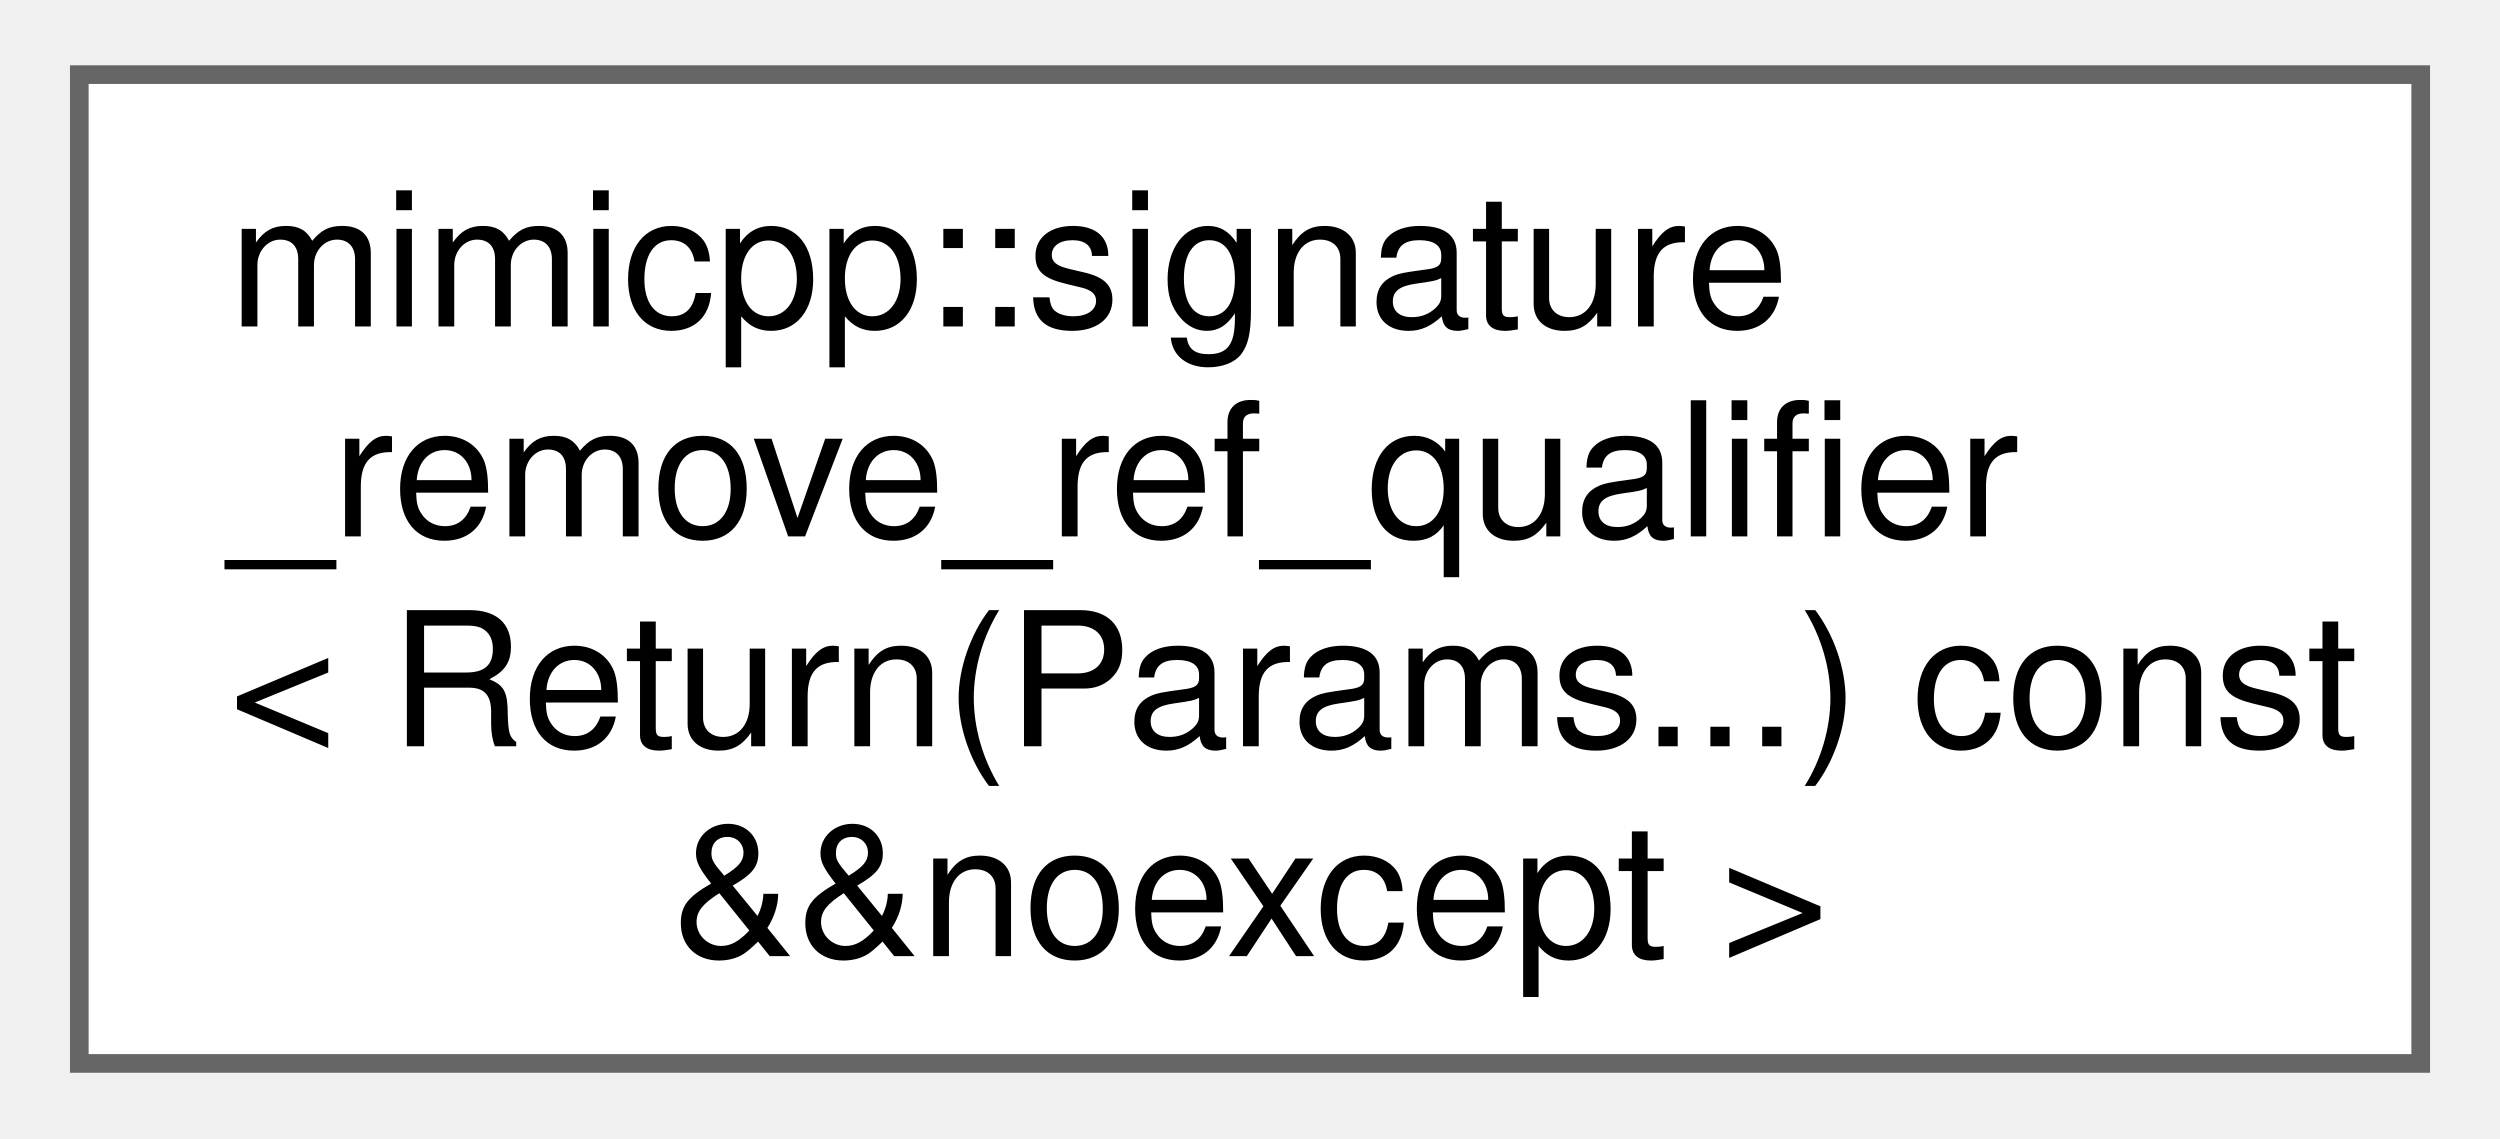
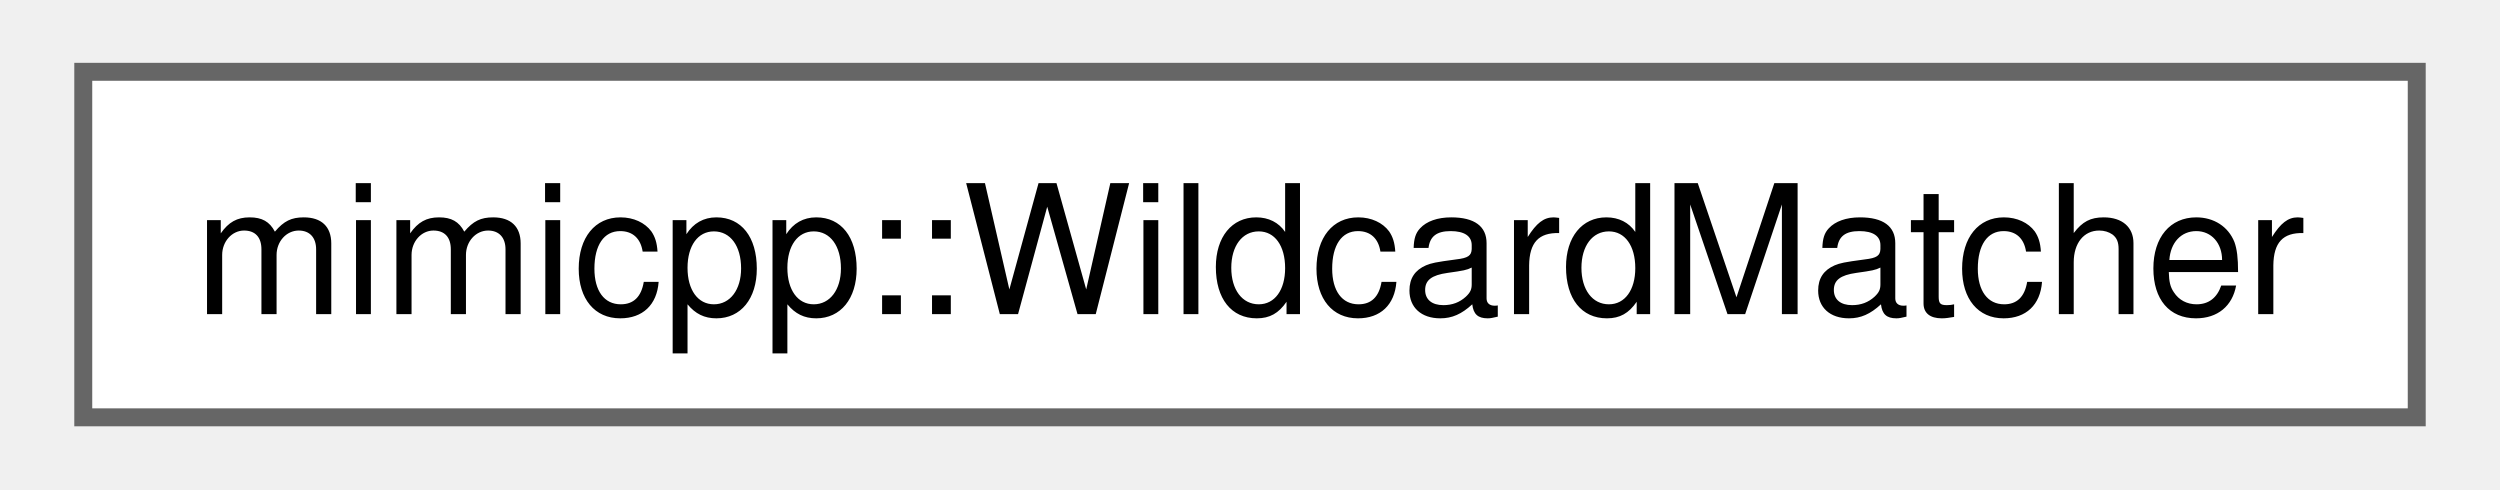
- <svg xmlns="http://www.w3.org/2000/svg" xmlns:xlink="http://www.w3.org/1999/xlink" width="134pt" height="61pt" viewBox="0.00 0.00 133.50 61.00">
-   <g id="graph0" class="graph" transform="scale(1 1) rotate(0) translate(4 57)">
+ <svg xmlns="http://www.w3.org/2000/svg" xmlns:xlink="http://www.w3.org/1999/xlink" width="138pt" height="27pt" viewBox="0.00 0.00 138.00 27.25">
+   <g id="graph0" class="graph" transform="scale(1 1) rotate(0) translate(4 23.25)">
    <g id="Node000000" class="node">
      <g id="a_Node000000">
-         <a xlink:href="de/d1f/structmimicpp_1_1signature__remove__ref__qualifier_3_01_return_07_params_8_8_8_08_01const_01_6_6noexcept_01_4.html" target="_top" xlink:title=" ">
-           <polygon fill="white" stroke="#666666" points="125.5,-53 0,-53 0,0 125.5,0 125.5,-53" />
-           <text text-anchor="start" x="8" y="-39.5" font-family="Helvetica,sans-Serif" font-size="10.00">mimicpp::signature</text>
-           <text text-anchor="start" x="8" y="-28.25" font-family="Helvetica,sans-Serif" font-size="10.00">_remove_ref_qualifier</text>
-           <text text-anchor="start" x="8" y="-17" font-family="Helvetica,sans-Serif" font-size="10.00">&lt; Return(Params...) const</text>
-           <text text-anchor="middle" x="62.75" y="-5.75" font-family="Helvetica,sans-Serif" font-size="10.00"> &amp;&amp;noexcept &gt;</text>
+         <a xlink:href="db/de6/classmimicpp_1_1_wildcard_matcher.html" target="_top" xlink:title="Matcher, which never fails.">
+           <polygon fill="white" stroke="#666666" points="130,-19.25 0,-19.25 0,0 130,0 130,-19.25" />
+           <text text-anchor="middle" x="65" y="-5.75" font-family="Helvetica,sans-Serif" font-size="10.00">mimicpp::WildcardMatcher</text>
        </a>
      </g>
    </g>
  </g>
</svg>
